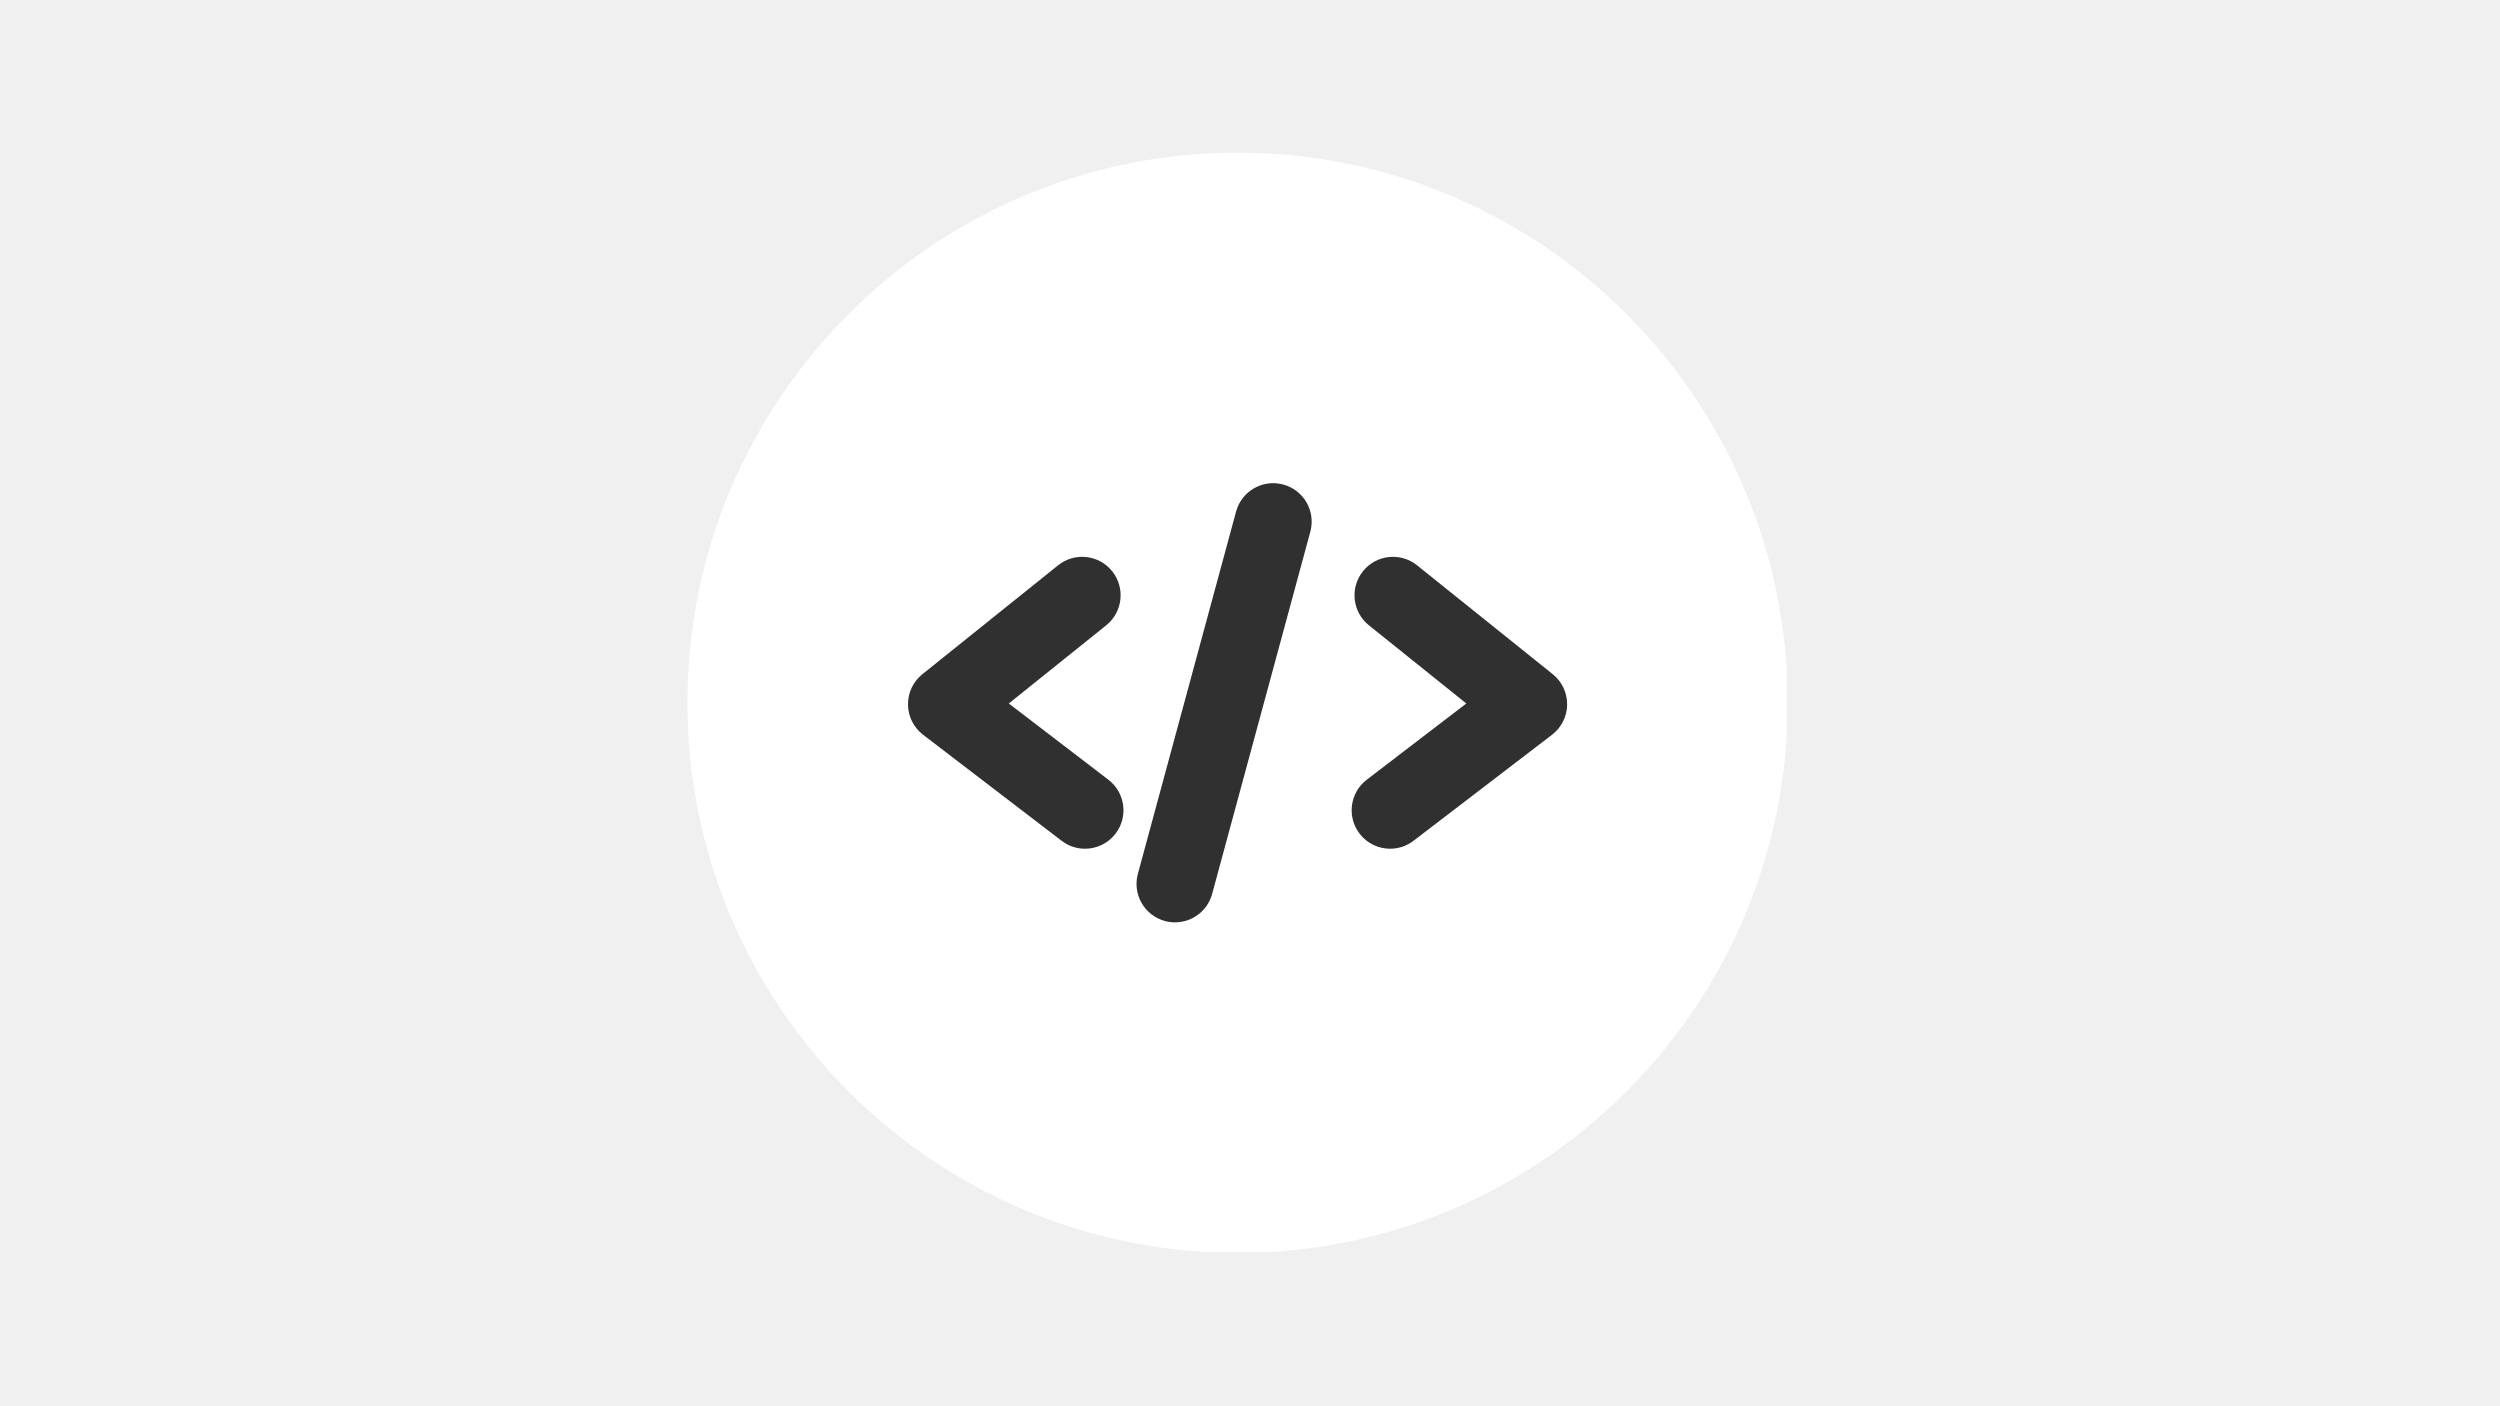
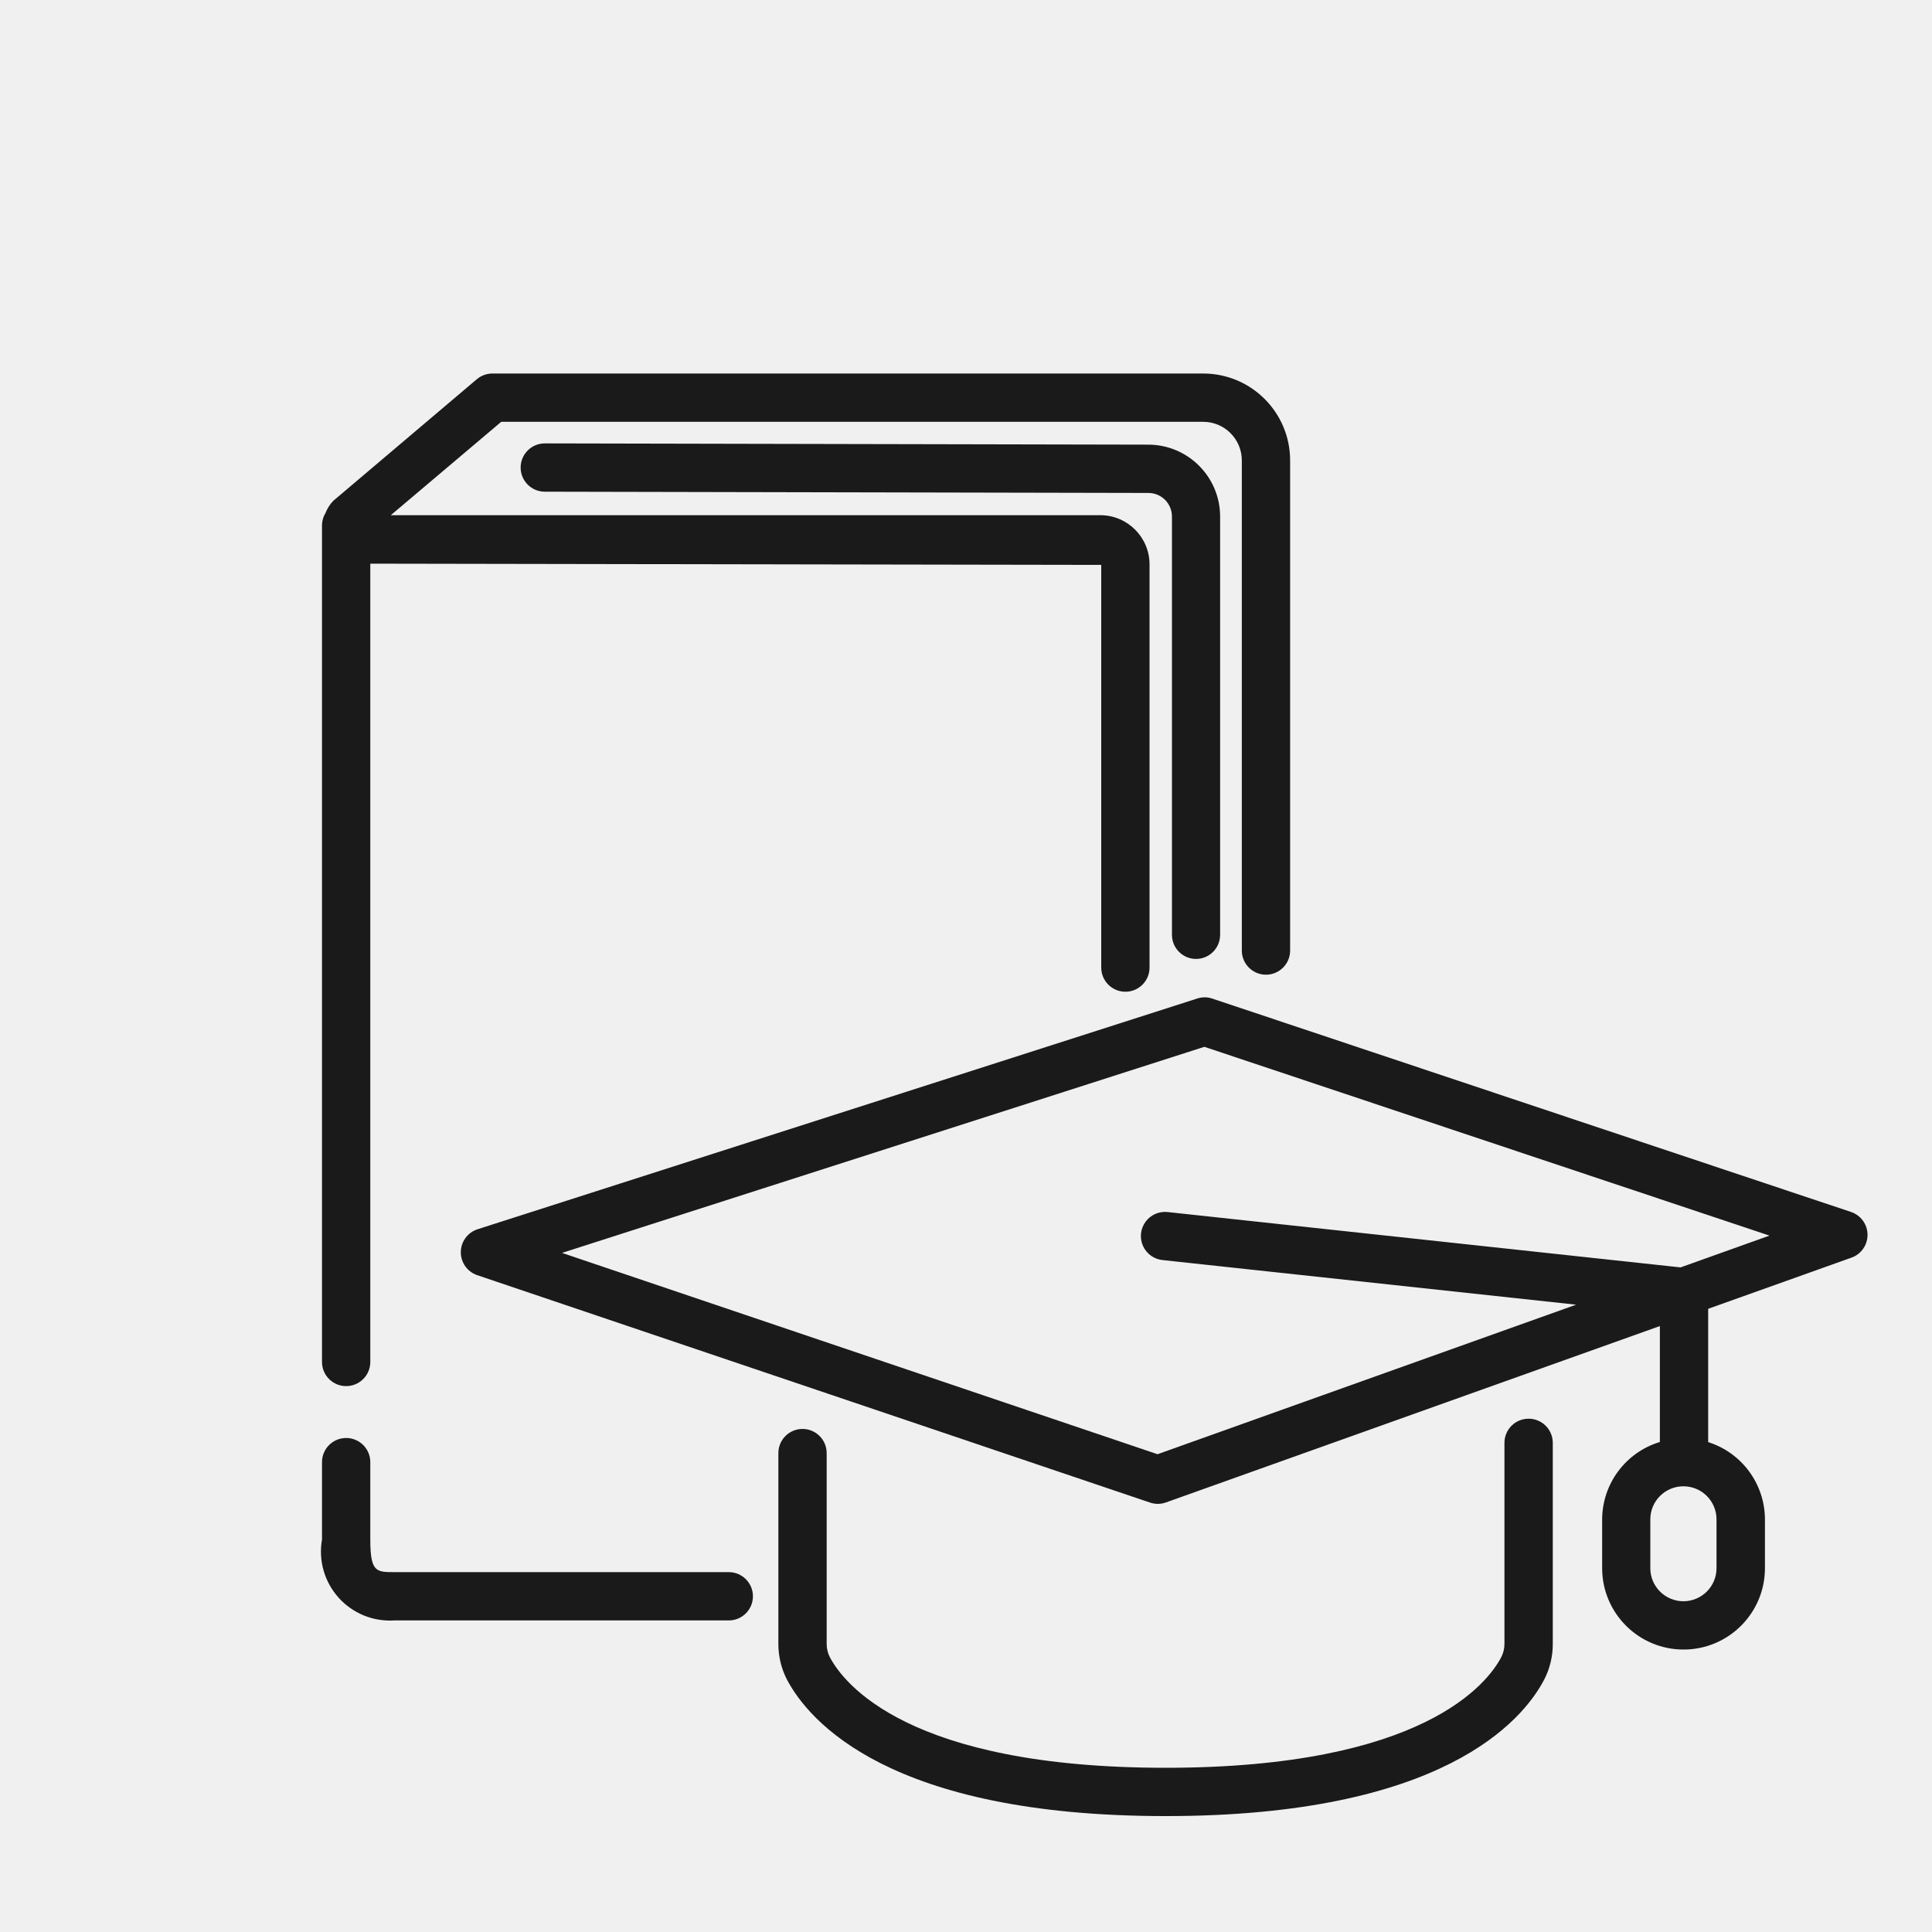
- <svg xmlns="http://www.w3.org/2000/svg" width="1366" zoomAndPan="magnify" viewBox="0 0 1024.5 576" height="768" preserveAspectRatio="xMidYMid meet" version="1.0">
-   <defs>
-     <clipPath id="380bfd6cea">
-       <path d="M 281.711 62.559 L 732.242 62.559 L 732.242 513.086 L 281.711 513.086 Z M 281.711 62.559 " clip-rule="nonzero" />
-     </clipPath>
-   </defs>
-   <g clip-path="url(#380bfd6cea)">
-     <path fill="#ffffff" d="M 507.152 513.438 C 382.844 513.438 281.711 412.305 281.711 287.996 C 281.711 163.691 382.844 62.559 507.152 62.559 C 631.461 62.559 732.594 163.691 732.594 287.996 C 732.594 412.305 631.461 513.438 507.152 513.438 Z M 507.152 513.438 " fill-opacity="1" fill-rule="nonzero" />
-   </g>
-   <path fill="#303030" d="M 444.625 347.809 C 441.281 347.809 437.914 346.75 435.059 344.562 L 378.273 301.098 C 374.43 298.156 372.148 293.605 372.094 288.766 C 372.035 283.922 374.207 279.32 377.988 276.293 L 433.602 231.66 C 440.395 226.203 450.312 227.297 455.762 234.086 C 461.207 240.875 460.121 250.797 453.332 256.246 L 413.402 288.289 L 454.219 319.531 C 461.133 324.82 462.445 334.715 457.152 341.625 C 454.051 345.684 449.363 347.809 444.625 347.809 Z M 444.625 347.809 " fill-opacity="1" fill-rule="nonzero" />
-   <path fill="#303030" d="M 569.684 347.809 C 564.941 347.809 560.254 345.684 557.152 341.625 C 551.859 334.715 553.176 324.82 560.086 319.531 L 600.902 288.289 L 560.973 256.246 C 554.184 250.793 553.098 240.875 558.547 234.086 C 564 227.297 573.922 226.207 580.707 231.66 L 636.32 276.293 C 640.098 279.32 642.27 283.922 642.215 288.766 C 642.16 293.609 639.879 298.156 636.031 301.098 L 579.246 344.562 C 576.391 346.75 573.023 347.809 569.684 347.809 Z M 569.684 347.809 " fill-opacity="1" fill-rule="nonzero" />
-   <path fill="#303030" d="M 481.527 377.984 C 480.16 377.984 478.773 377.805 477.391 377.43 C 468.988 375.156 464.023 366.496 466.301 358.094 L 506.543 209.648 C 508.82 201.246 517.477 196.285 525.883 198.559 C 534.281 200.836 539.25 209.496 536.973 217.898 L 496.73 366.34 C 494.828 373.359 488.465 377.98 481.527 377.98 Z M 481.527 377.984 " fill-opacity="1" fill-rule="nonzero" />
+ <svg xmlns="http://www.w3.org/2000/svg" data-name="line expand" viewBox="-10 -10 60 60" id="education">
+   <path fill="#1a1a1a" d="M12.633 38.824H2.245c-.558 0-.745 0-.745-1.011V35.408a.75.75 0 0 0-1.5 0v2.405a2.142 2.142 0 0 0 2.245 2.511H12.633a.75.75 0 0 0 0-1.5zM.75 33.047a.75.75 0 0 0 .75-.75V7.505l22.7.039V20.049a.75.75 0 0 0 1.5 0V7.544A1.53 1.53 0 0 0 24.185 6H2.136l3.43-2.9h21.8a1.2 1.2 0 0 1 1.2 1.2V19.52a.75.75 0 0 0 1.5 0V4.3a2.7 2.7 0 0 0-2.7-2.7H5.292a.749.749 0 0 0-.484.177L.353 5.551a1.116 1.116 0 0 0-.242.377A.736.736 0 0 0 0 6.3v26A.75.75 0 0 0 .75 33.047z" />
+   <path fill="#1a1a1a" d="M27.142 19.781a.75.75 0 0 0 .75-.75V6.04a2.234 2.234 0 0 0-2.227-2.231L6.919 3.77h0a.75.75 0 0 0 0 1.5l18.747.039a.732.732 0 0 1 .73.731V19.031A.75.75 0 0 0 27.142 19.781zM37.472 34.059a.75.75 0 0 0-.75.75v6.236a.9.9 0 0 1-.1.421C36.2 42.271 34.2 44.9 26.2 44.9s-10-2.626-10.427-3.432a.9.9 0 0 1-.1-.42V35.127a.75.75 0 0 0-1.5 0v5.918a2.416 2.416 0 0 0 .268 1.119C15.115 43.437 17.6 46.4 26.2 46.4s11.084-2.96 11.753-4.232a2.4 2.4 0 0 0 .27-1.12V34.809A.75.75 0 0 0 37.472 34.059z" />
+   <path fill="#1a1a1a" d="M47.487,27.639,27.645,21.011a.732.732,0,0,0-.467,0L4.827,28.177A.751.751,0,0,0,4.816,29.6l20.9,7.064a.76.76,0,0,0,.24.04.751.751,0,0,0,.252-.044l15.341-5.478v3.6a2.522,2.522,0,0,0-1.793,2.406V38.7a2.528,2.528,0,0,0,5.056,0V37.186a2.524,2.524,0,0,0-1.763-2.4v-4.14L47.5,29.057a.75.75,0,0,0-.015-1.418ZM43.308,38.7a1.028,1.028,0,0,1-2.056,0V37.186a1.028,1.028,0,1,1,2.056,0ZM42.192,29.36,26.279,27.643a.75.75,0,1,0-.16,1.491l12.829,1.384-13,4.644L7.454,28.91l19.948-6.4,17.551,5.863Z" />
</svg>
